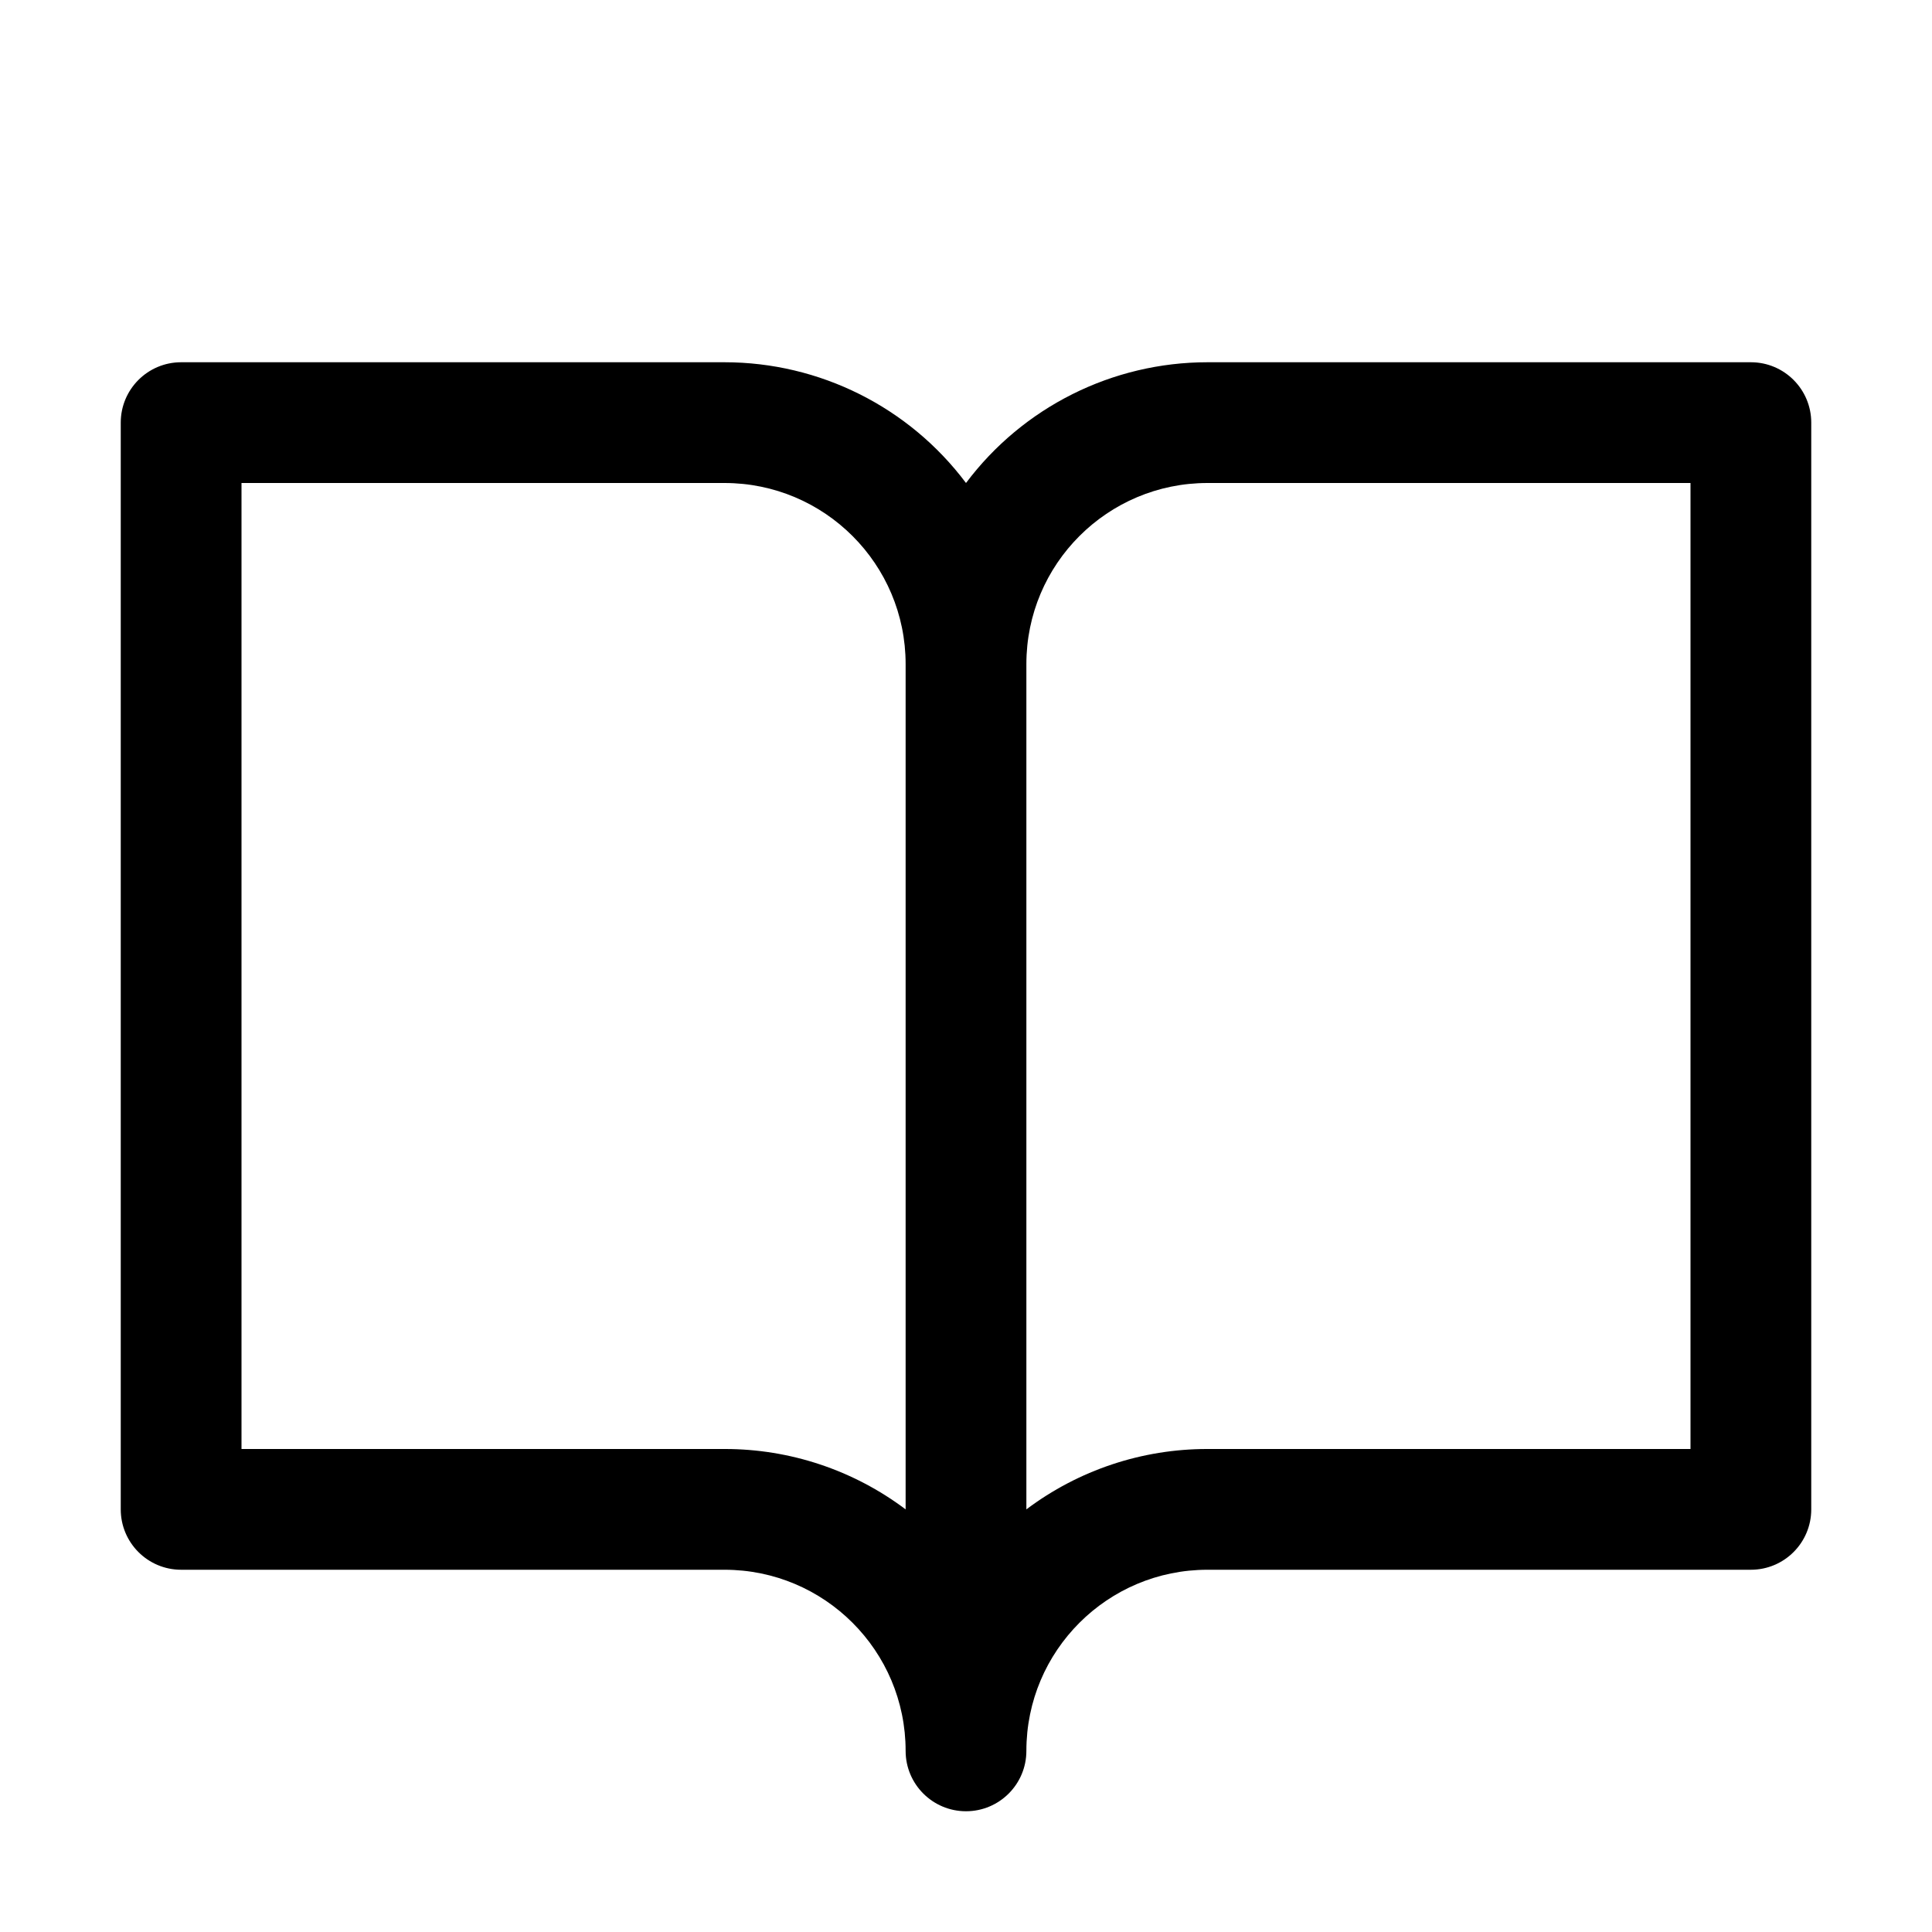
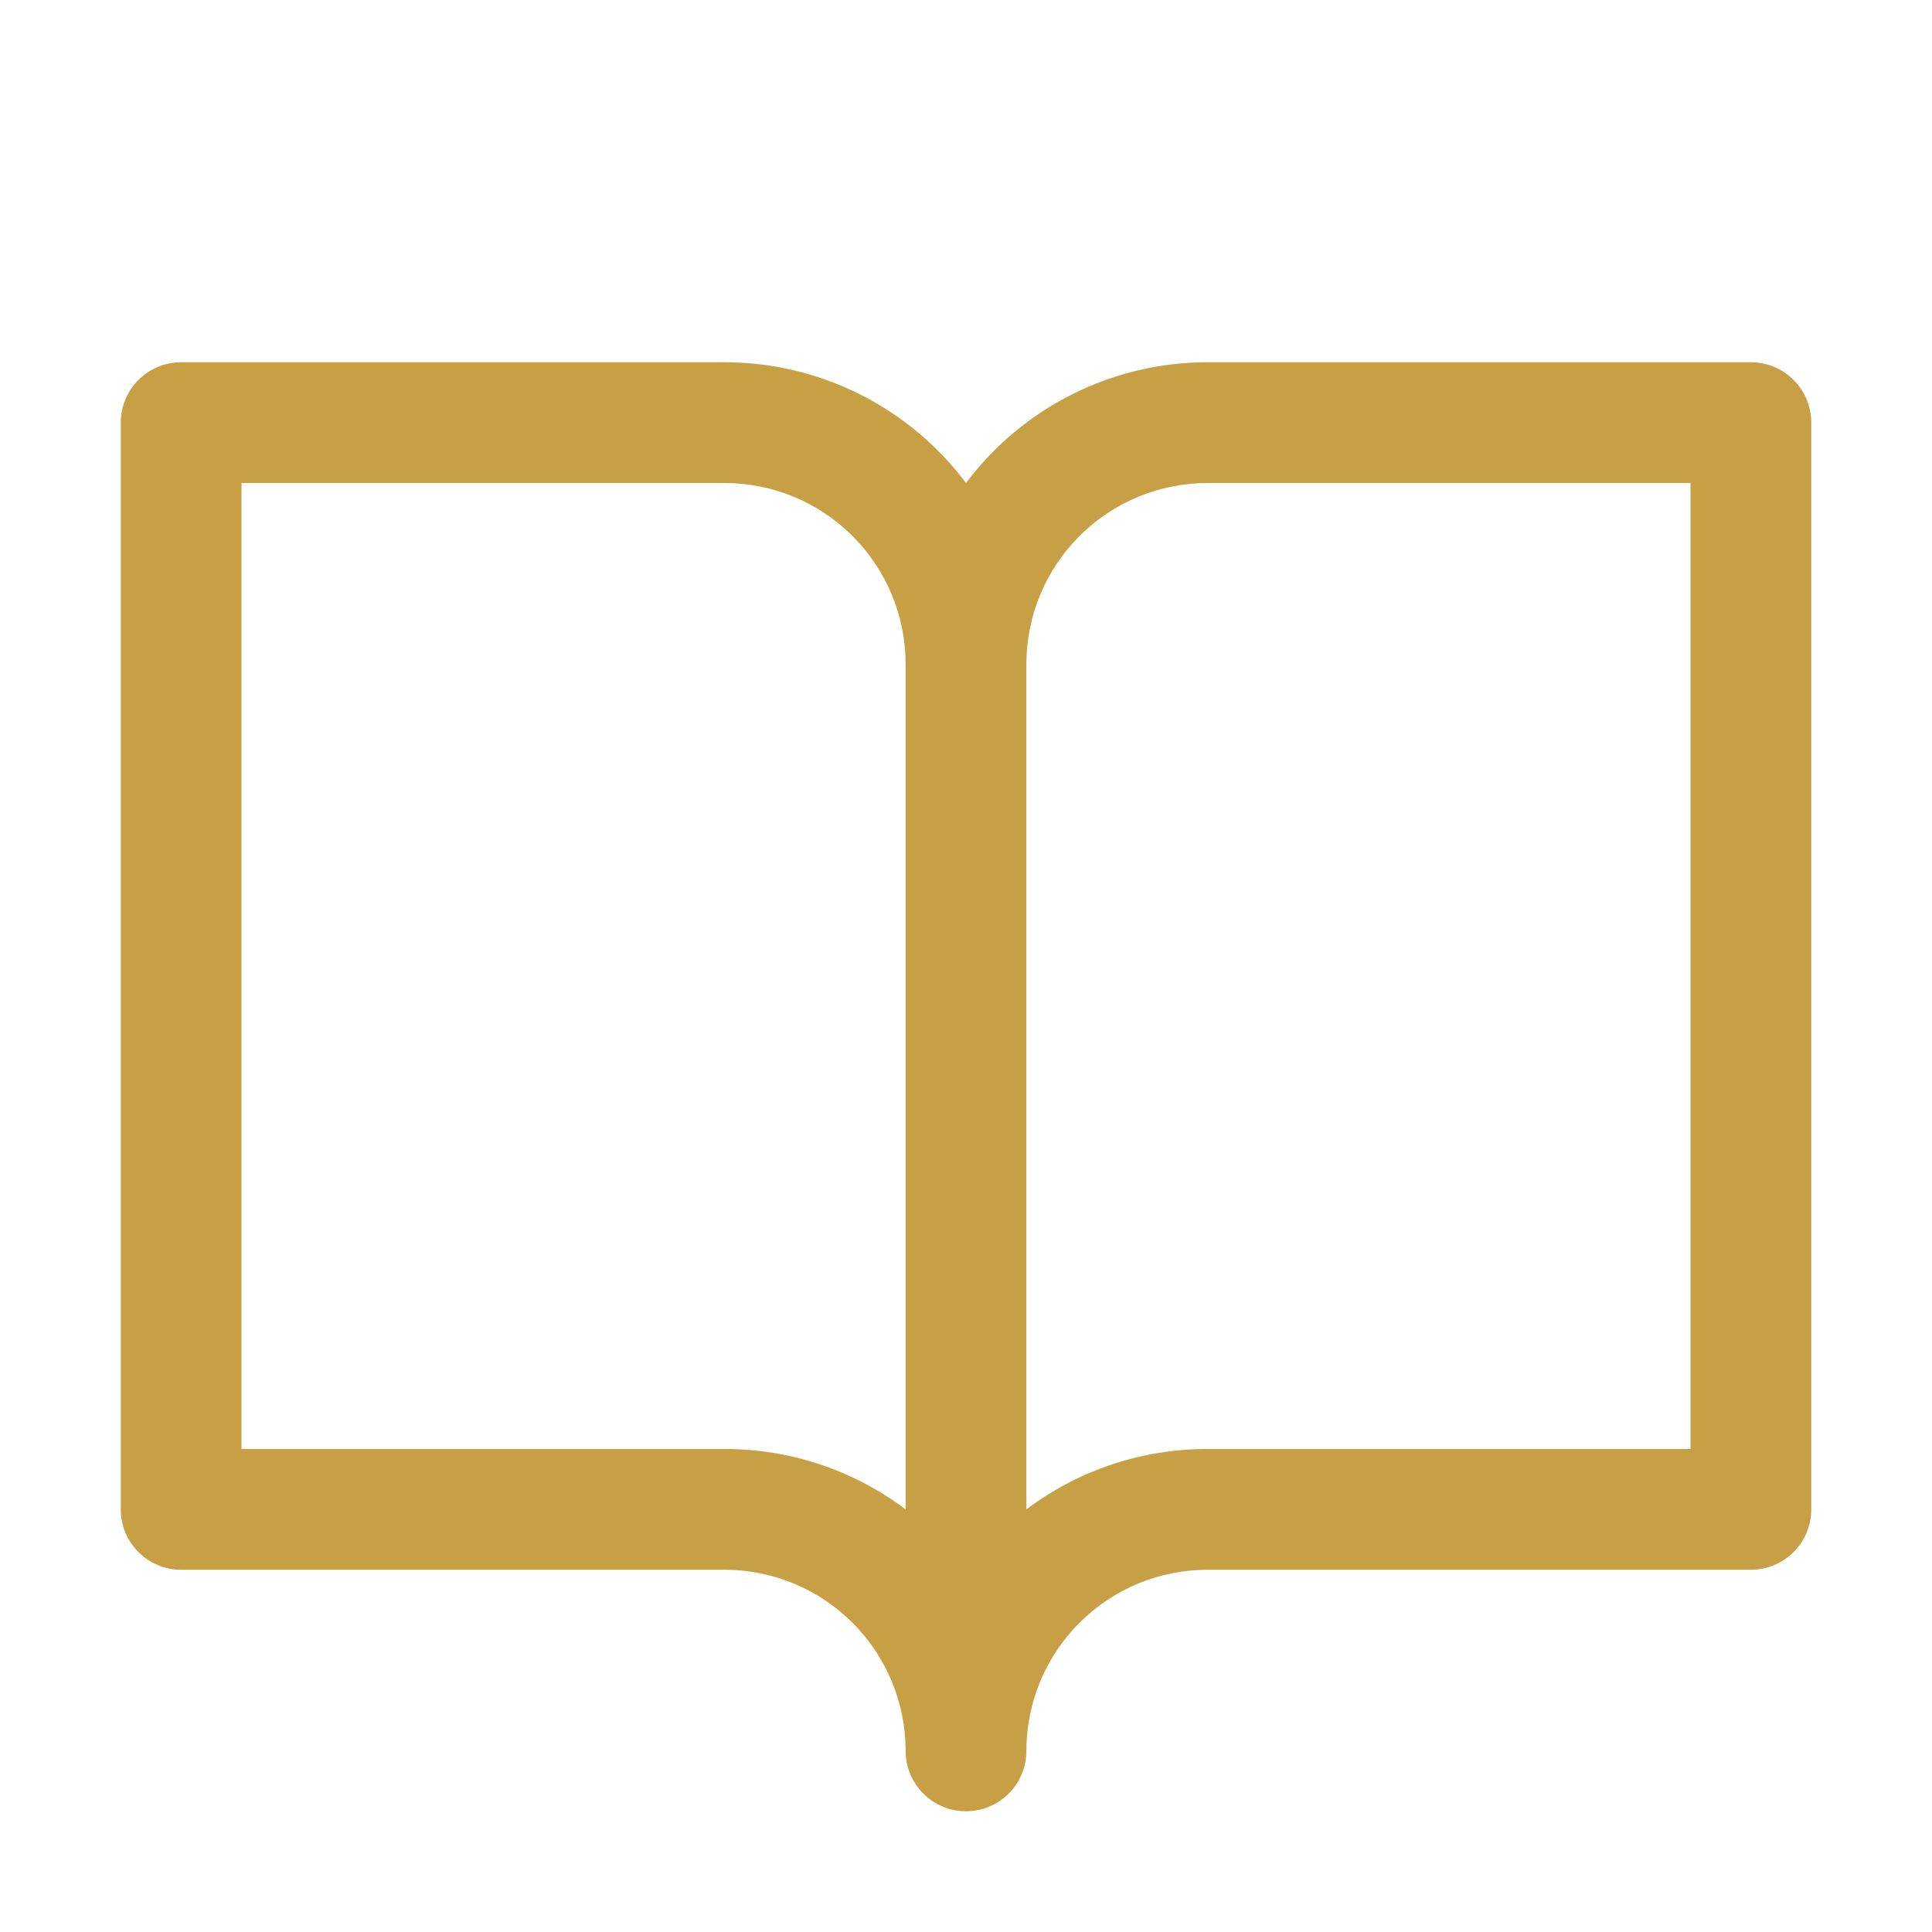
- <svg xmlns="http://www.w3.org/2000/svg" width="32" height="32" fill="#000000" viewBox="0 0 256 256">
-   <path d="M232,48H160a40,40,0,0,0-32,16A40,40,0,0,0,96,48H24a8,8,0,0,0-8,8V200a8,8,0,0,0,8,8H96a24,24,0,0,1,24,24,8,8,0,0,0,16,0,24,24,0,0,1,24-24h72a8,8,0,0,0,8-8V56A8,8,0,0,0,232,48ZM96,192H32V64H96a24,24,0,0,1,24,24V200A39.81,39.81,0,0,0,96,192Zm128,0H160a39.81,39.81,0,0,0-24,8V88a24,24,0,0,1,24-24h64Z" />
+ <svg xmlns="http://www.w3.org/2000/svg" width="32" height="32" viewBox="0 0 32 32" fill="none">
+   <path d="M29 6H20C19.224 6 18.458 6.181 17.764 6.528C17.07 6.875 16.466 7.379 16 8C15.534 7.379 14.93 6.875 14.236 6.528C13.542 6.181 12.776 6 12 6H3C2.735 6 2.48 6.105 2.293 6.293C2.105 6.48 2 6.735 2 7V25C2 25.265 2.105 25.52 2.293 25.707C2.48 25.895 2.735 26 3 26H12C12.796 26 13.559 26.316 14.121 26.879C14.684 27.441 15 28.204 15 29C15 29.265 15.105 29.52 15.293 29.707C15.48 29.895 15.735 30 16 30C16.265 30 16.52 29.895 16.707 29.707C16.895 29.52 17 29.265 17 29C17 28.204 17.316 27.441 17.879 26.879C18.441 26.316 19.204 26 20 26H29C29.265 26 29.52 25.895 29.707 25.707C29.895 25.52 30 25.265 30 25V7C30 6.735 29.895 6.48 29.707 6.293C29.52 6.105 29.265 6 29 6ZM12 24H4V8H12C12.796 8 13.559 8.316 14.121 8.879C14.684 9.441 15 10.204 15 11V25C14.135 24.349 13.082 23.998 12 24ZM28 24H20C18.918 23.998 17.865 24.349 17 25V11C17 10.204 17.316 9.441 17.879 8.879C18.441 8.316 19.204 8 20 8H28V24Z" fill="#C7A045" />
</svg>
